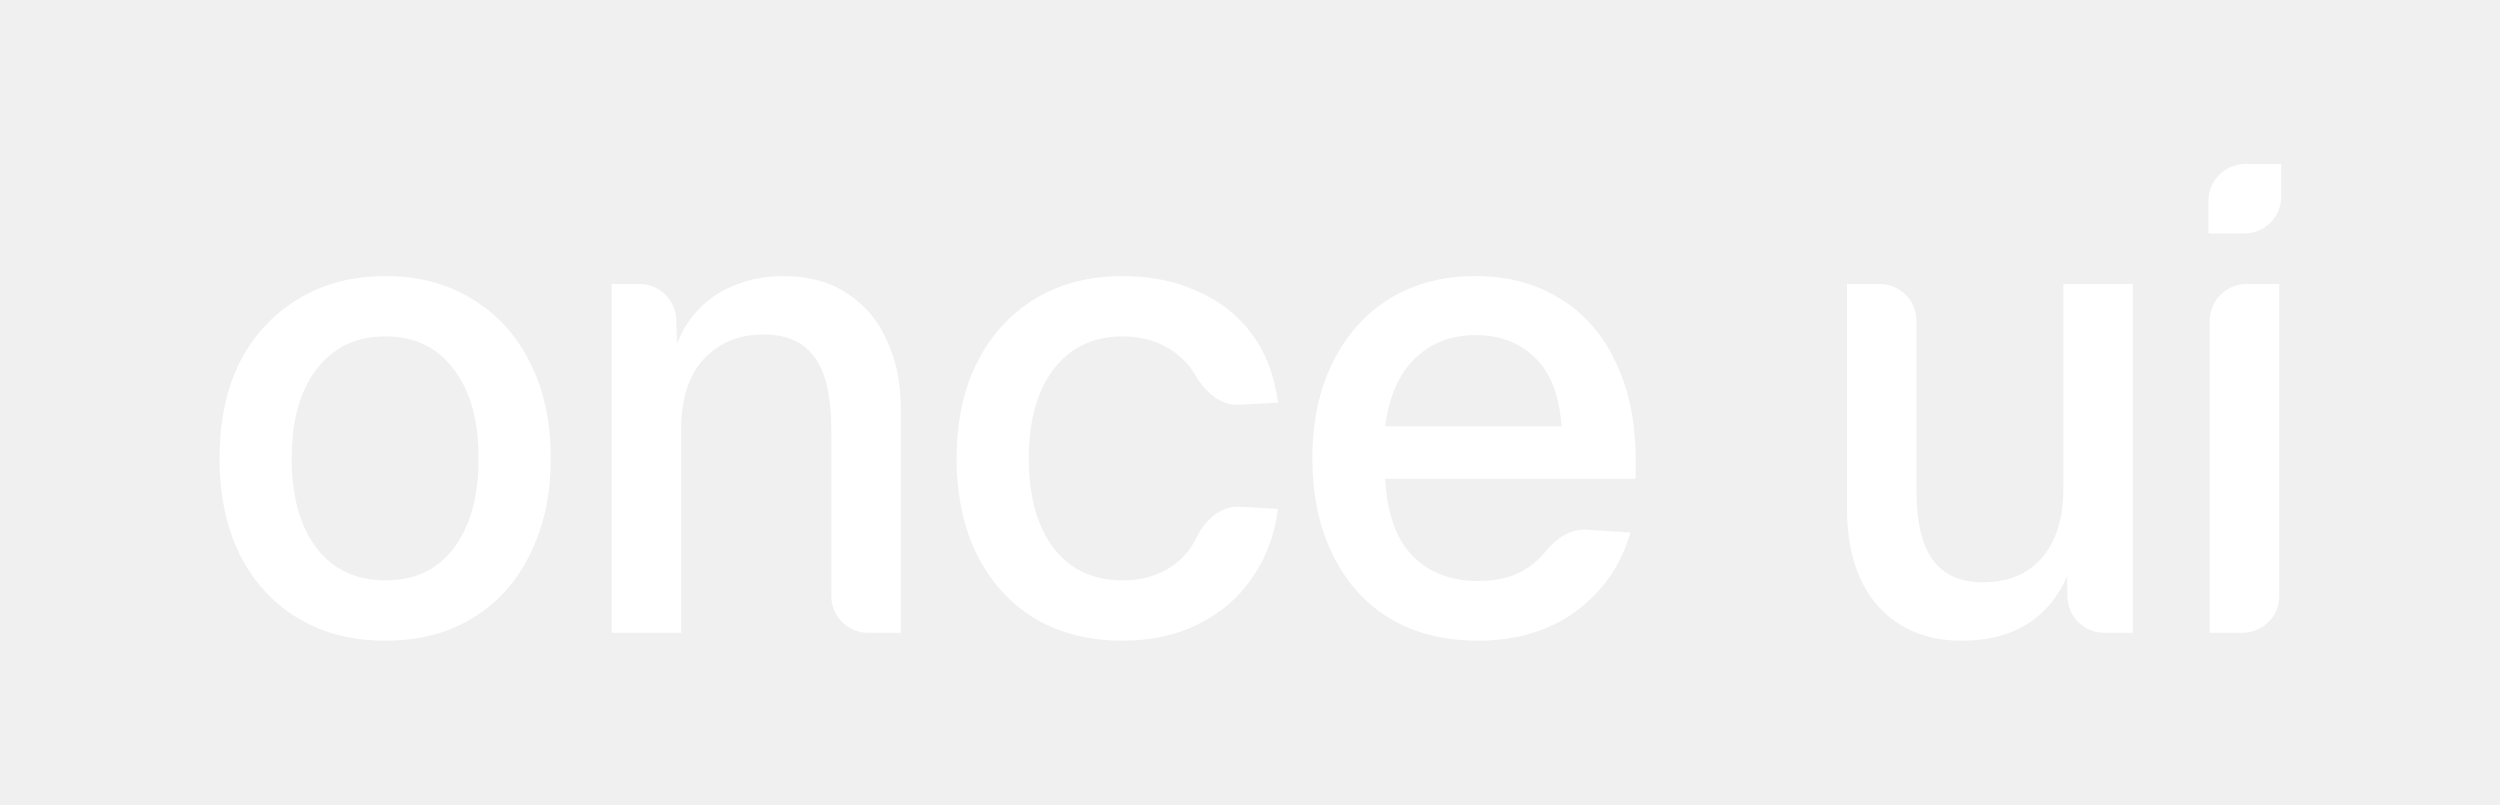
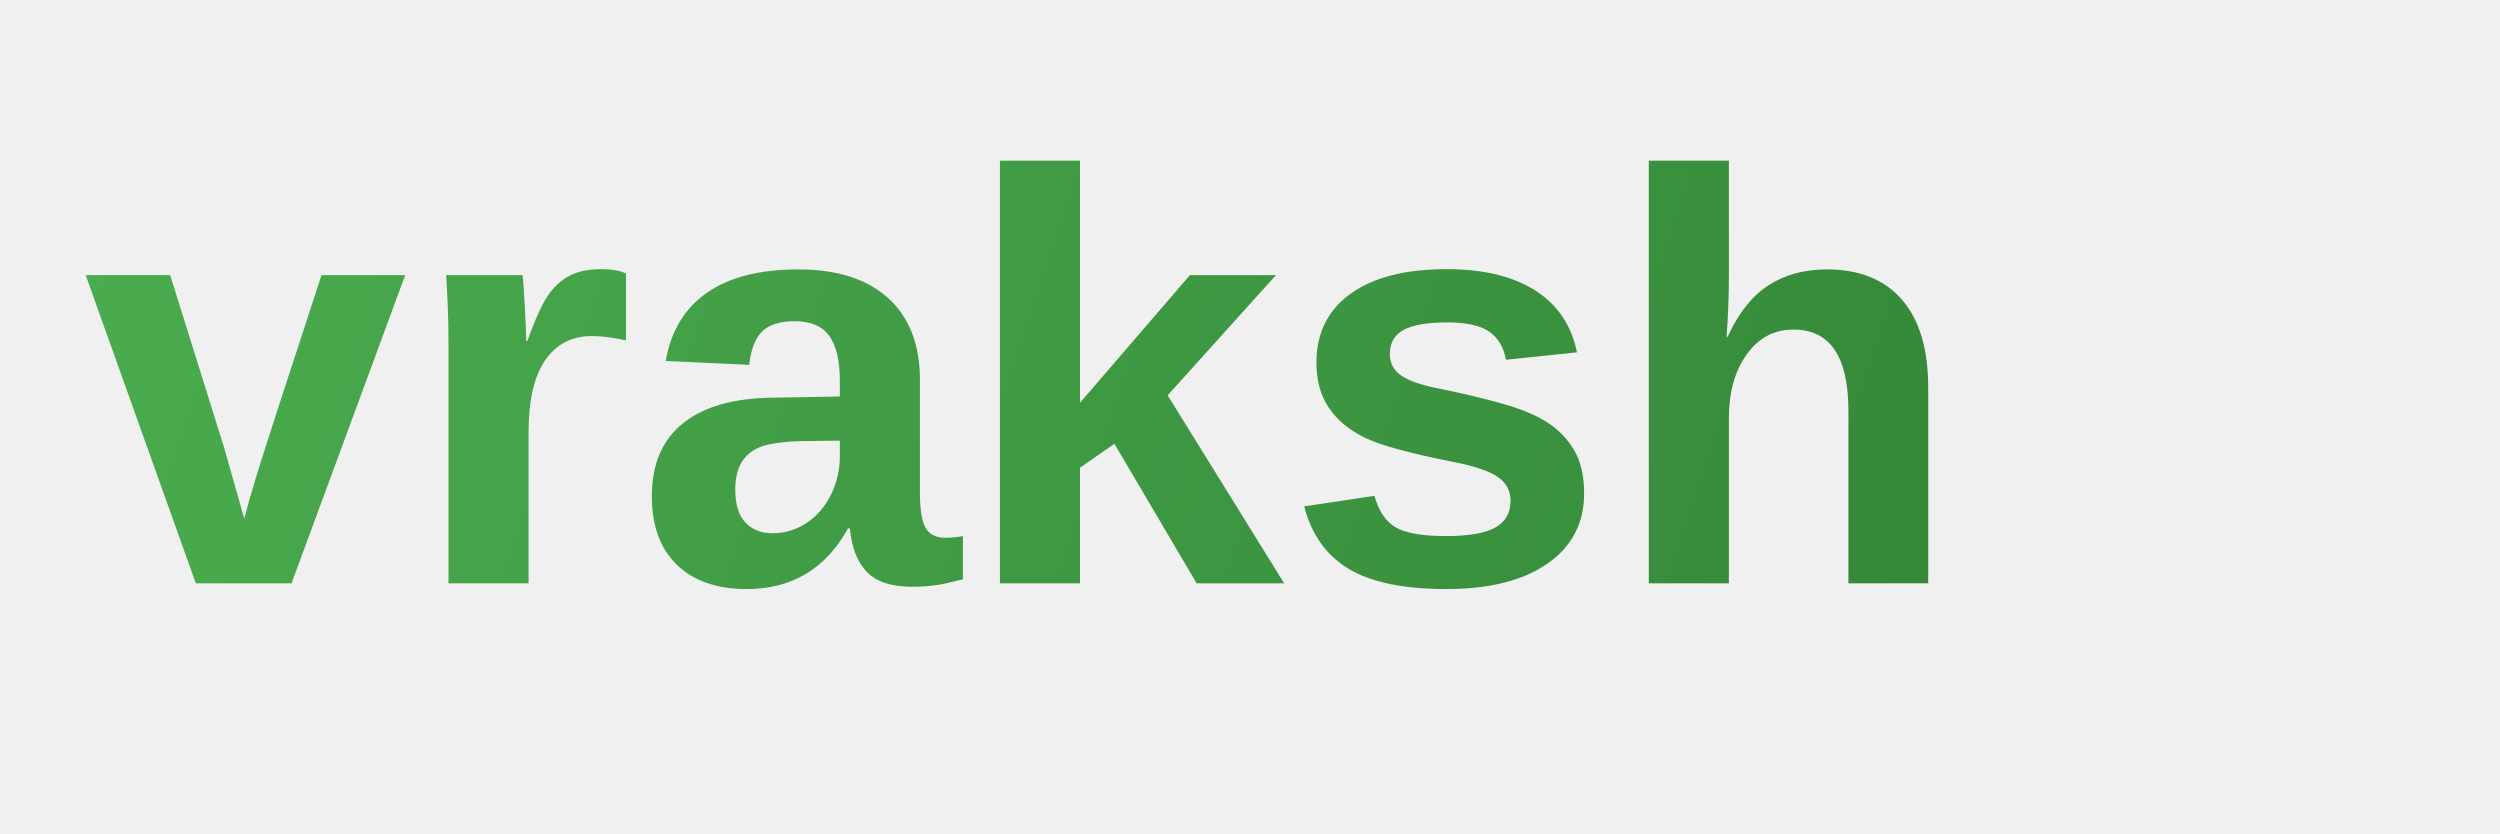
- <svg xmlns="http://www.w3.org/2000/svg" width="1830" height="589" viewBox="0 0 1830 589" fill="none">
-   <path d="M1617.54 463.22V234.86C1617.54 219.948 1629.62 207.86 1644.54 207.86H1668.42V436.22C1668.42 451.131 1656.33 463.22 1641.42 463.22H1617.54ZM1616.58 170.9V147.02C1616.58 132.108 1628.66 120.02 1643.58 120.02H1669.86V143.9C1669.86 158.811 1657.77 170.9 1642.86 170.9H1616.58Z" fill="white" />
-   <path d="M1435.98 468.979C1410.38 468.979 1389.9 460.499 1374.54 443.539C1359.5 426.259 1351.98 402.419 1351.98 372.019V207.859H1375.86C1390.77 207.859 1402.86 219.948 1402.86 234.859V359.059C1402.86 382.099 1406.86 399.059 1414.86 409.939C1422.86 420.819 1435.02 426.259 1451.34 426.259C1469.9 426.259 1484.3 420.339 1494.54 408.499C1505.1 396.339 1510.38 379.379 1510.38 357.619V207.859H1561.26V463.219H1540.35C1525.59 463.219 1513.57 451.367 1513.36 436.608L1512.78 396.499L1519.98 399.379C1515.5 421.779 1506.06 439.059 1491.66 451.219C1477.26 463.059 1458.7 468.979 1435.98 468.979Z" fill="white" />
-   <path d="M1081.63 468.98C1056.99 468.98 1035.55 463.54 1017.31 452.66C999.394 441.78 985.474 426.26 975.554 406.1C965.634 385.94 960.674 362.42 960.674 335.54C960.674 308.66 965.634 285.3 975.554 265.46C985.474 245.3 999.234 229.78 1016.83 218.9C1034.75 207.7 1055.87 202.1 1080.19 202.1C1103.55 202.1 1124.03 207.54 1141.63 218.42C1159.23 228.98 1172.83 244.34 1182.43 264.5C1192.35 284.66 1197.31 308.98 1197.31 337.46V350.42H1013.95C1015.23 375.38 1021.79 394.1 1033.63 406.58C1045.79 419.06 1061.95 425.3 1082.11 425.3C1097.47 425.3 1109.95 421.78 1119.55 414.74C1123.85 411.687 1127.61 408.184 1130.83 404.23C1138.47 394.849 1149.01 386.95 1161.08 387.718L1193.47 389.78C1186.75 413.46 1173.47 432.66 1153.63 447.38C1134.11 461.78 1110.11 468.98 1081.63 468.98ZM1013.95 312.02H1143.07C1141.47 289.3 1134.91 272.5 1123.39 261.62C1112.19 250.74 1097.79 245.3 1080.19 245.3C1062.27 245.3 1047.39 251.06 1035.55 262.58C1024.03 273.78 1016.83 290.26 1013.95 312.02Z" fill="white" />
-   <path d="M821.715 468.98C797.075 468.98 775.635 463.54 757.395 452.66C739.475 441.78 725.395 426.26 715.155 406.1C705.235 385.94 700.275 362.42 700.275 335.54C700.275 308.66 705.235 285.3 715.155 265.46C725.395 245.3 739.475 229.78 757.395 218.9C775.635 207.7 797.075 202.1 821.715 202.1C842.195 202.1 860.435 205.78 876.435 213.14C892.755 220.18 906.035 230.58 916.275 244.34C926.515 258.1 932.915 274.9 935.475 294.74L907.111 296.287C893.245 297.043 881.896 286.575 874.968 274.54C871.612 268.709 867.301 263.762 862.035 259.7C851.155 250.74 837.715 246.26 821.715 246.26C800.275 246.26 783.475 254.26 771.315 270.26C759.155 285.94 753.075 307.7 753.075 335.54C753.075 363.38 759.155 385.3 771.315 401.3C783.475 416.98 800.275 424.82 821.715 424.82C837.715 424.82 851.155 420.34 862.035 411.38C867.784 406.617 872.394 400.632 875.866 393.424C881.964 380.768 893.469 370.208 907.496 370.973L935.475 372.5C932.915 392.02 926.515 408.98 916.275 423.38C906.355 437.78 893.235 448.98 876.915 456.98C860.915 464.98 842.515 468.98 821.715 468.98Z" fill="white" />
-   <path d="M447.721 463.22V207.86H468.031C482.646 207.86 494.608 219.49 495.02 234.099L496.201 276.02L489.961 272.66C492.841 256.02 498.281 242.58 506.281 232.34C514.281 222.1 524.041 214.58 535.561 209.78C547.081 204.66 559.561 202.1 573.001 202.1C592.201 202.1 608.041 206.42 620.521 215.06C633.321 223.38 642.921 234.9 649.321 249.62C656.041 264.02 659.401 280.5 659.401 299.06V463.22H635.521C620.609 463.22 608.521 451.131 608.521 436.22V314.42C608.521 299.38 606.921 286.74 603.721 276.5C600.521 266.26 595.241 258.42 587.881 252.98C580.521 247.54 570.921 244.82 559.081 244.82C541.161 244.82 526.601 250.74 515.401 262.58C504.201 274.42 498.601 291.7 498.601 314.42V463.22H447.721Z" fill="white" />
-   <path d="M282.163 468.98C257.843 468.98 236.563 463.54 218.323 452.66C200.083 441.78 185.843 426.26 175.603 406.1C165.683 385.94 160.723 362.42 160.723 335.54C160.723 308.34 165.683 284.82 175.603 264.98C185.843 245.14 200.083 229.78 218.323 218.9C236.563 207.7 257.843 202.1 282.163 202.1C306.483 202.1 327.603 207.7 345.523 218.9C363.763 229.78 377.843 245.14 387.763 264.98C398.003 284.82 403.123 308.34 403.123 335.54C403.123 362.42 398.003 385.94 387.763 406.1C377.843 426.26 363.763 441.78 345.523 452.66C327.603 463.54 306.483 468.98 282.163 468.98ZM282.163 424.82C303.603 424.82 320.243 416.98 332.083 401.3C344.243 385.3 350.323 363.38 350.323 335.54C350.323 307.7 344.243 285.94 332.083 270.26C320.243 254.26 303.603 246.26 282.163 246.26C260.723 246.26 243.923 254.26 231.763 270.26C219.603 285.94 213.523 307.7 213.523 335.54C213.523 363.38 219.603 385.3 231.763 401.3C243.923 416.98 260.723 424.82 282.163 424.82Z" fill="white" />
+ <svg xmlns="http://www.w3.org/2000/svg" width="300" height="100" viewBox="0 0 300 100" fill="none">
+   <defs>
+     <linearGradient id="greenGradient" x1="0" y1="0" x2="300" y2="100" gradientUnits="userSpaceOnUse">
+       <stop stop-color="#4CAF50" />
+       <stop offset="1" stop-color="#2E7D32" />
+     </linearGradient>
+   </defs>
+   <text x="10" y="70" font-family="Arial, sans-serif" font-size="70" font-weight="bold" fill="url(#greenGradient)">
+     vraksh
+   </text>
</svg>
